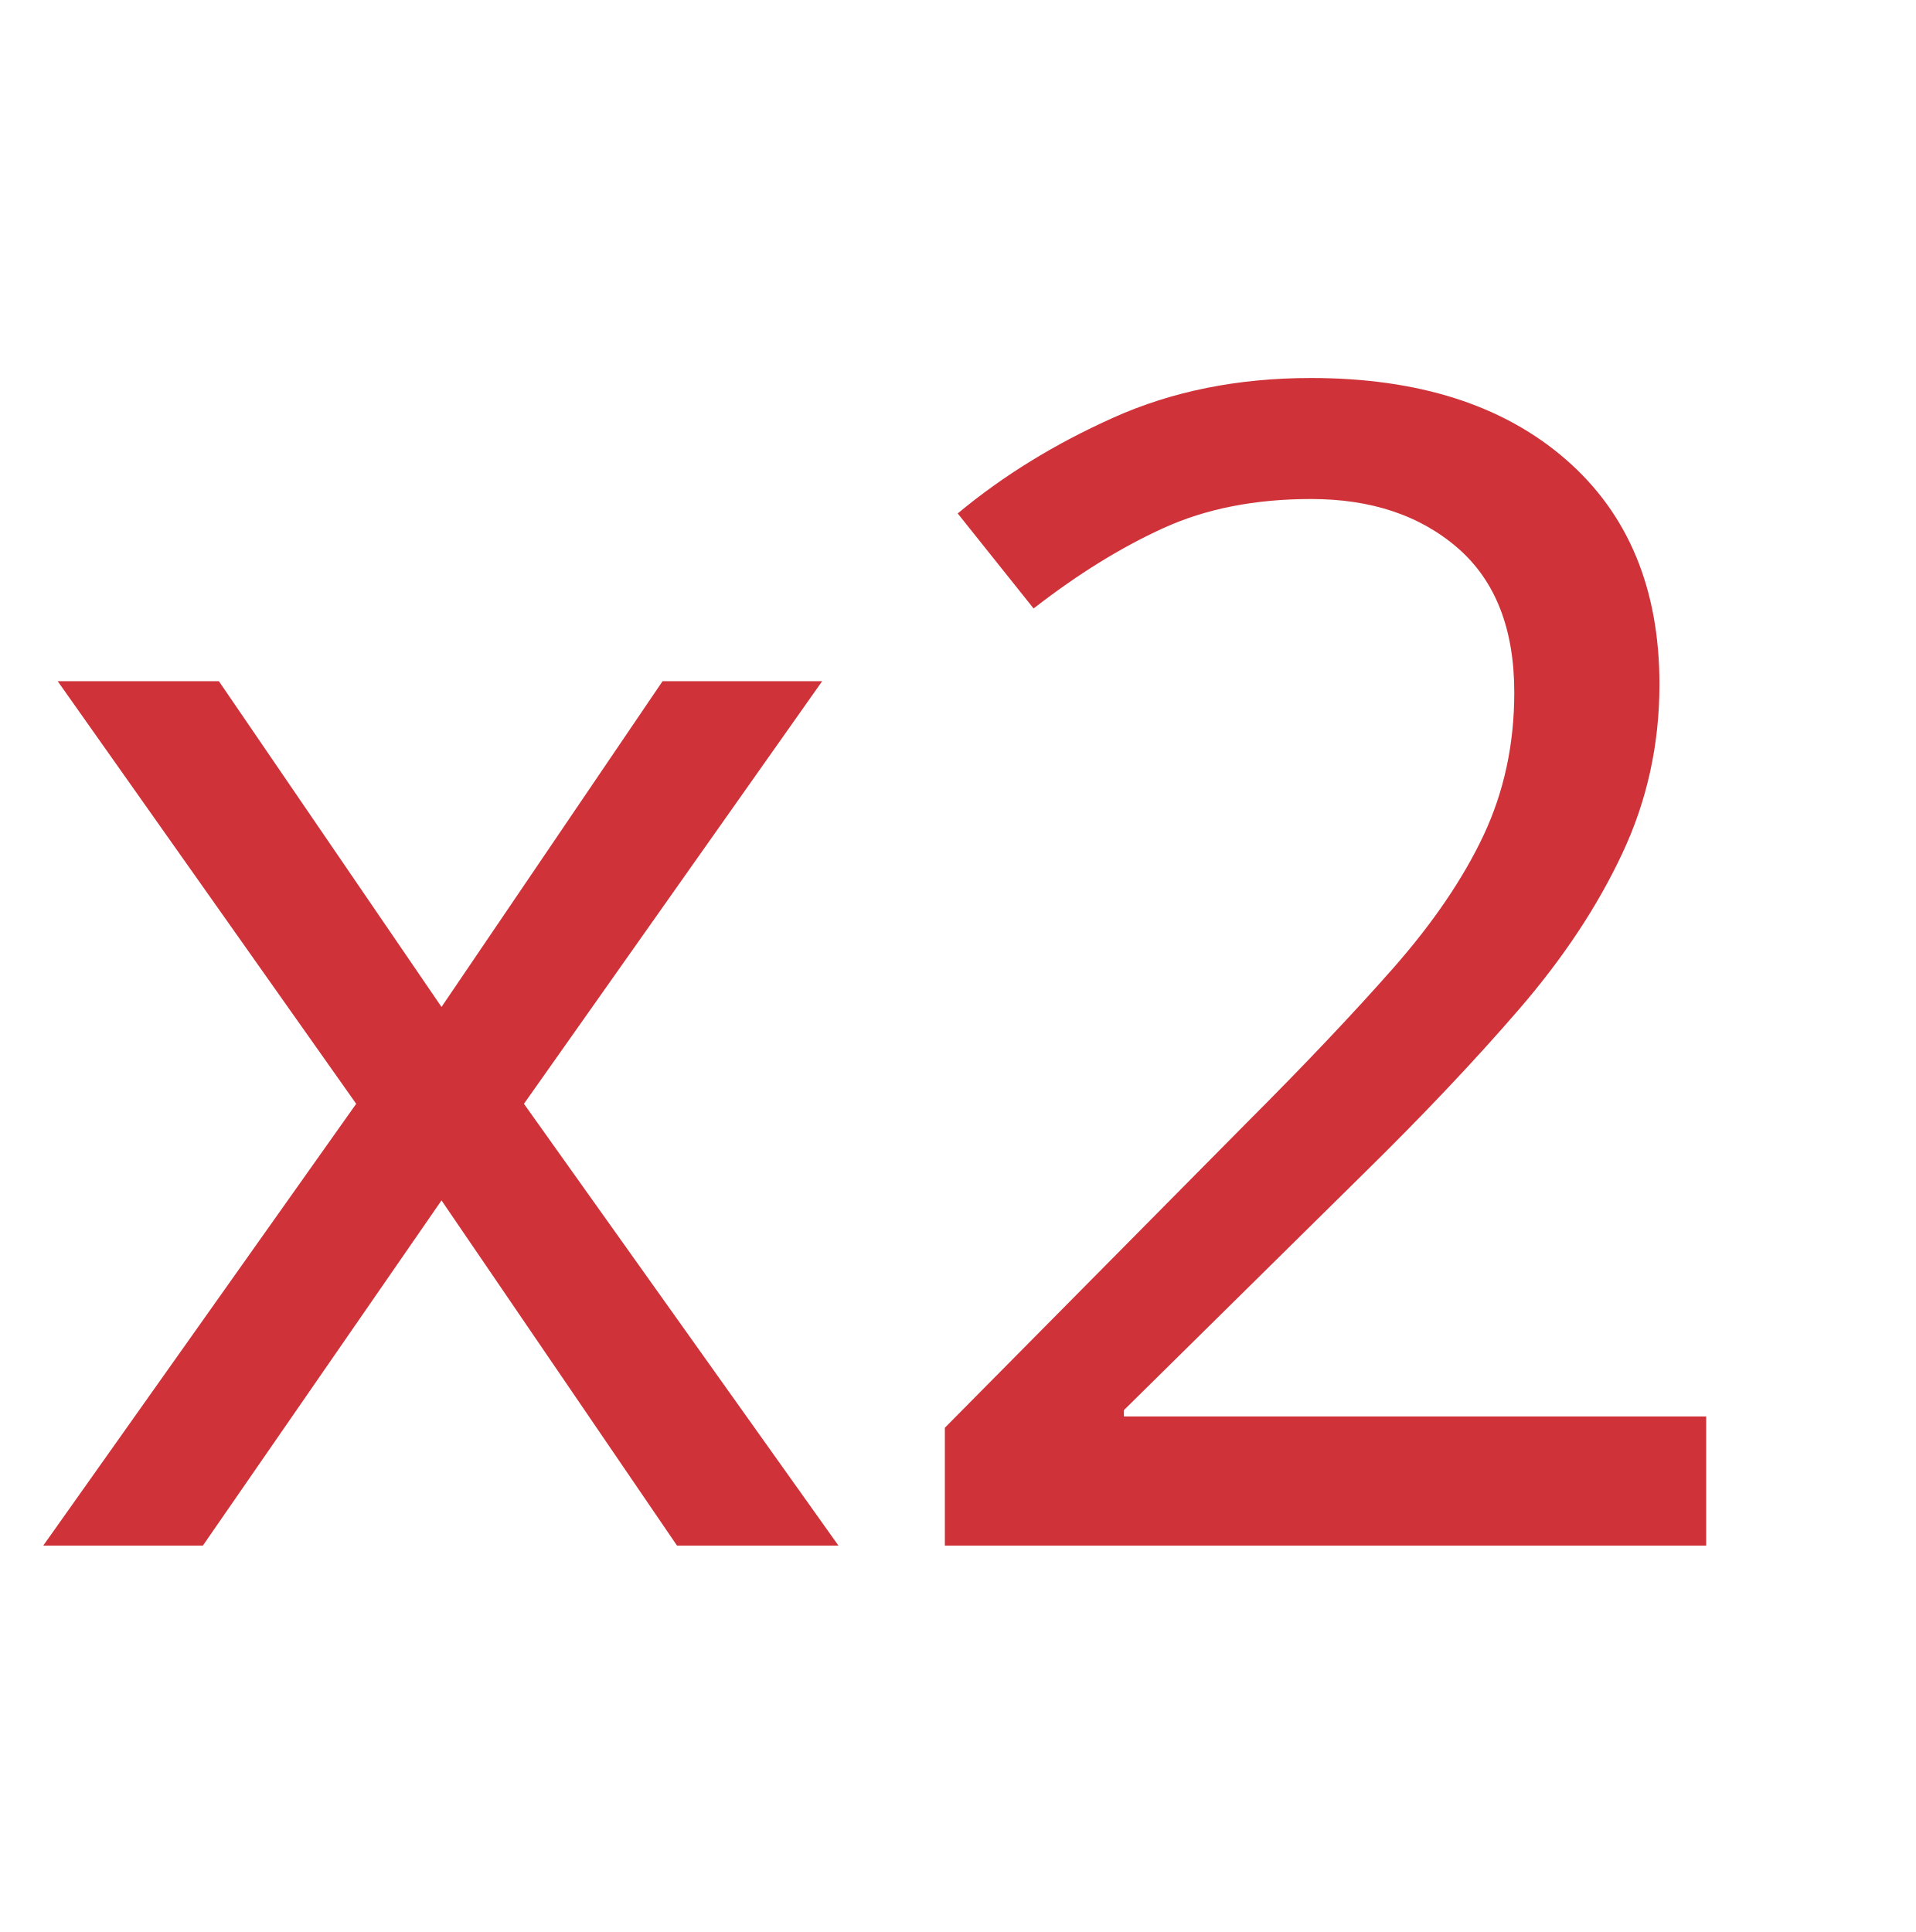
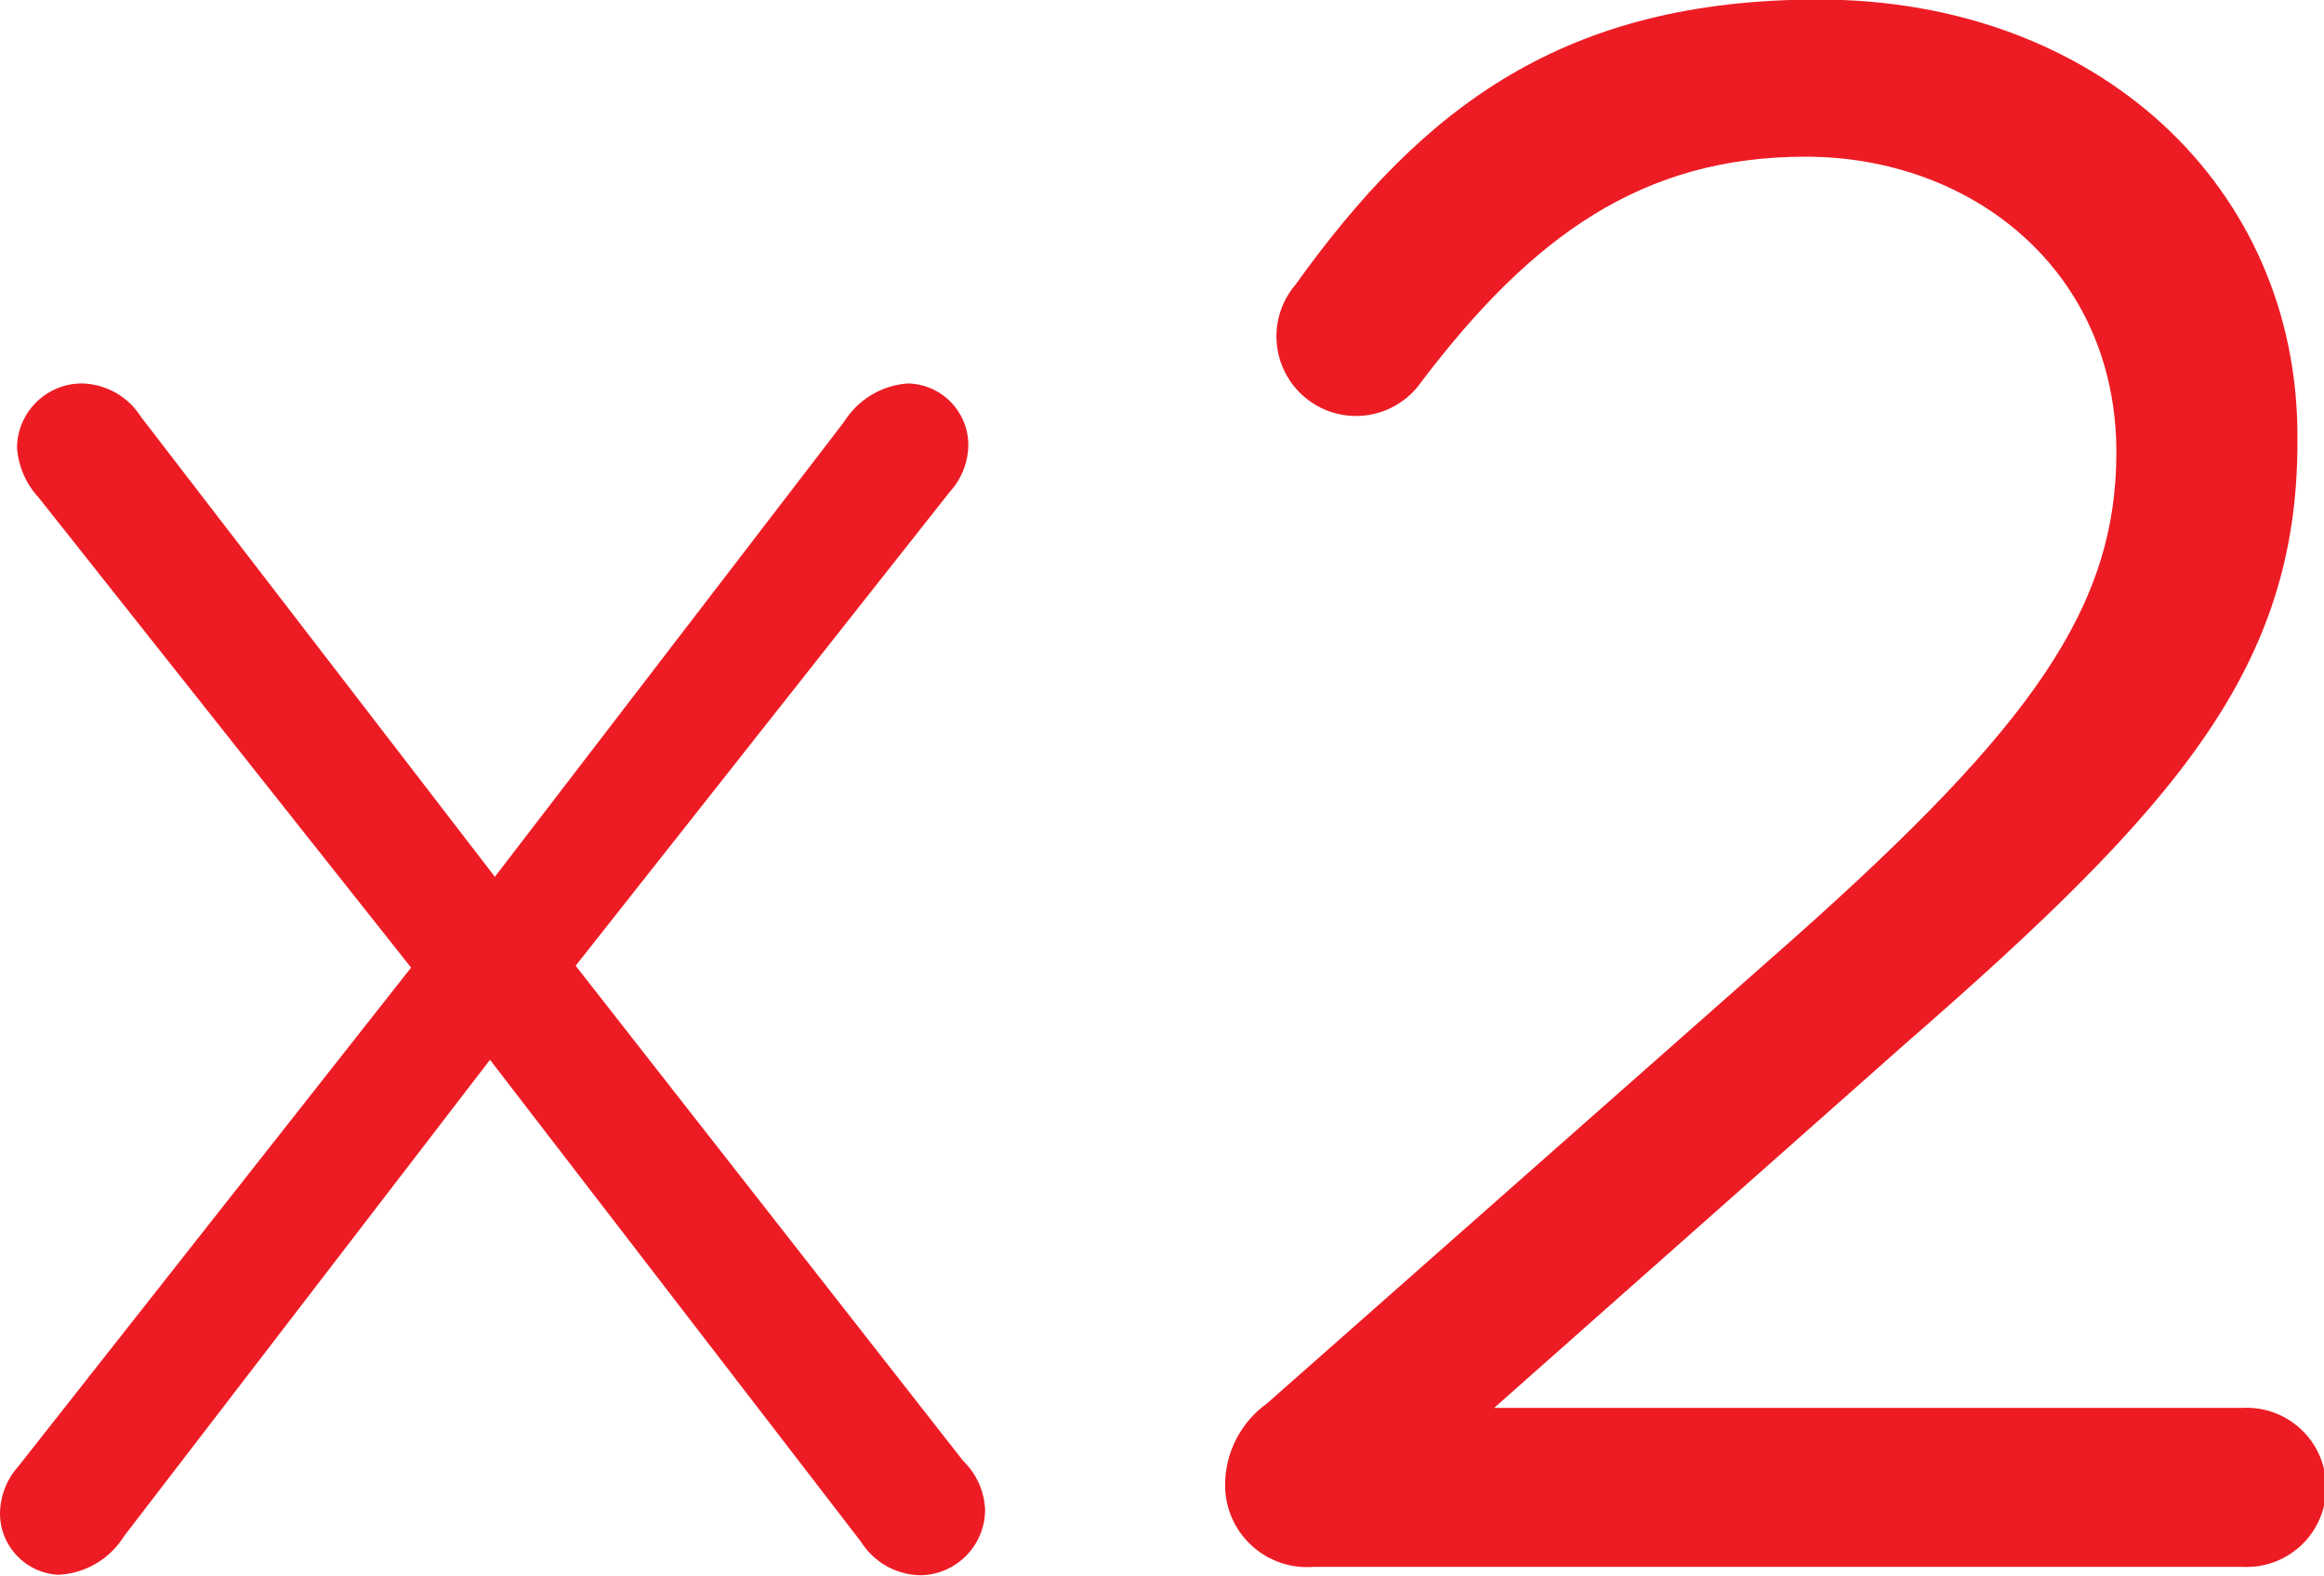
- <svg xmlns="http://www.w3.org/2000/svg" width="114" height="115" viewBox="0 0 114 115">
-   <text id="x2" transform="translate(57 92)" fill="#cf3339" font-size="96" font-family="GothamRounded-Book, Gotham Rounded">
-     <tspan x="-56.16" y="0">x2</tspan>
-   </text>
+ <svg xmlns="http://www.w3.org/2000/svg" id="Layer_1" data-name="Layer 1" viewBox="0 0 99.84 67.66">
+   <defs>
+     <style>.cls-1{fill:#ed1c24;}</style>
+   </defs>
+   <path class="cls-1" d="M65.57,66.3l22.66-20c10.23-9.1,13.83-14.22,13.83-20.85,0-7.77-6.16-12.7-13.36-12.7-7,0-11.75,3.41-16.49,9.66a3.42,3.42,0,1,1-5.41-4.17C72.3,10.57,78.37,6,89.27,6c11.94,0,20.57,8,20.57,18.76V25c0,9.67-5.12,15.64-16.78,25.79L75.33,66.49h32.14a3.42,3.42,0,1,1,0,6.83H67.56a3.52,3.52,0,0,1-3.79-3.51A4.32,4.32,0,0,1,65.57,66.3Z" transform="translate(-11.14 -6.02)" />
+   <path class="cls-1" d="M11.93,69,28.8,47.58l-16-20.19a3.5,3.5,0,0,1-.93-2.16,2.79,2.79,0,0,1,2.81-2.74,3.08,3.08,0,0,1,2.52,1.44L32.4,43.68l15-19.54a3.52,3.52,0,0,1,2.74-1.65,2.65,2.65,0,0,1,2.6,2.66,3.05,3.05,0,0,1-.8,2L35.87,47.5,52.52,68.77a3.09,3.09,0,0,1,.94,2.09,2.82,2.82,0,0,1-2.81,2.82,3.09,3.09,0,0,1-2.53-1.45L32.19,51.54,16.47,72a3.52,3.52,0,0,1-2.81,1.66A2.64,2.64,0,0,1,11.14,71,3.08,3.08,0,0,1,11.93,69Z" transform="translate(-11.14 -6.02)" />
</svg>
